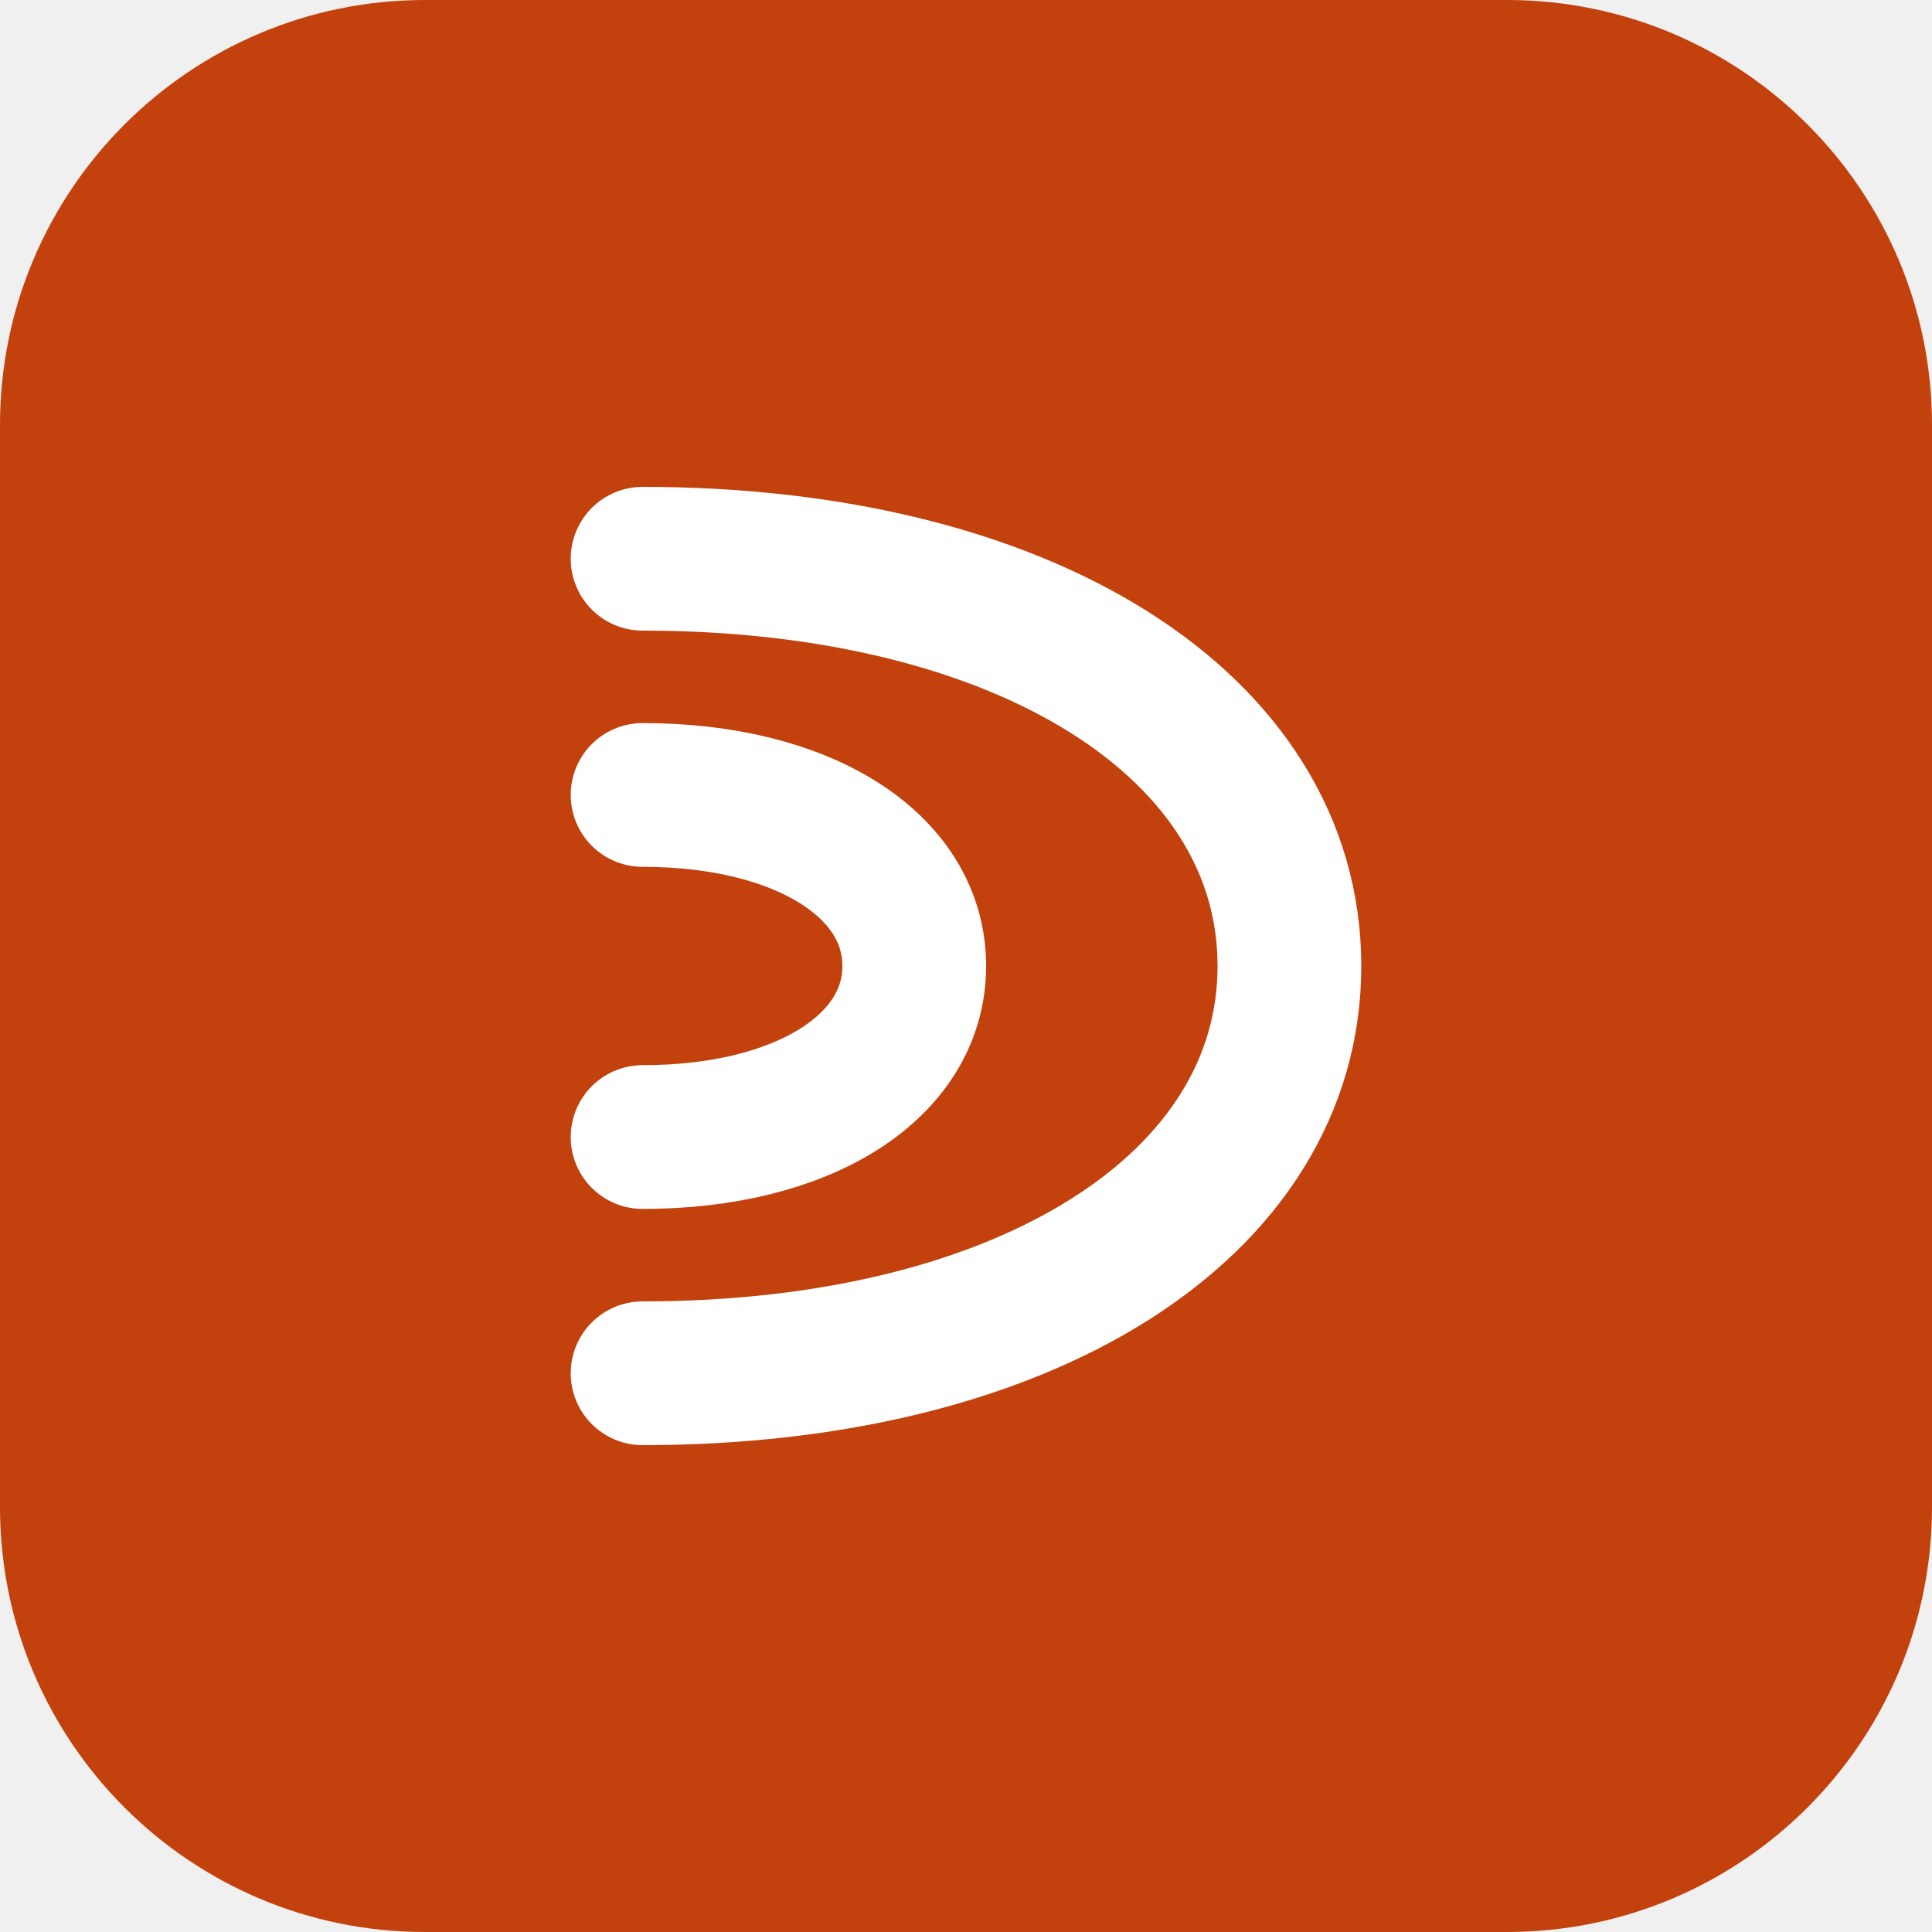
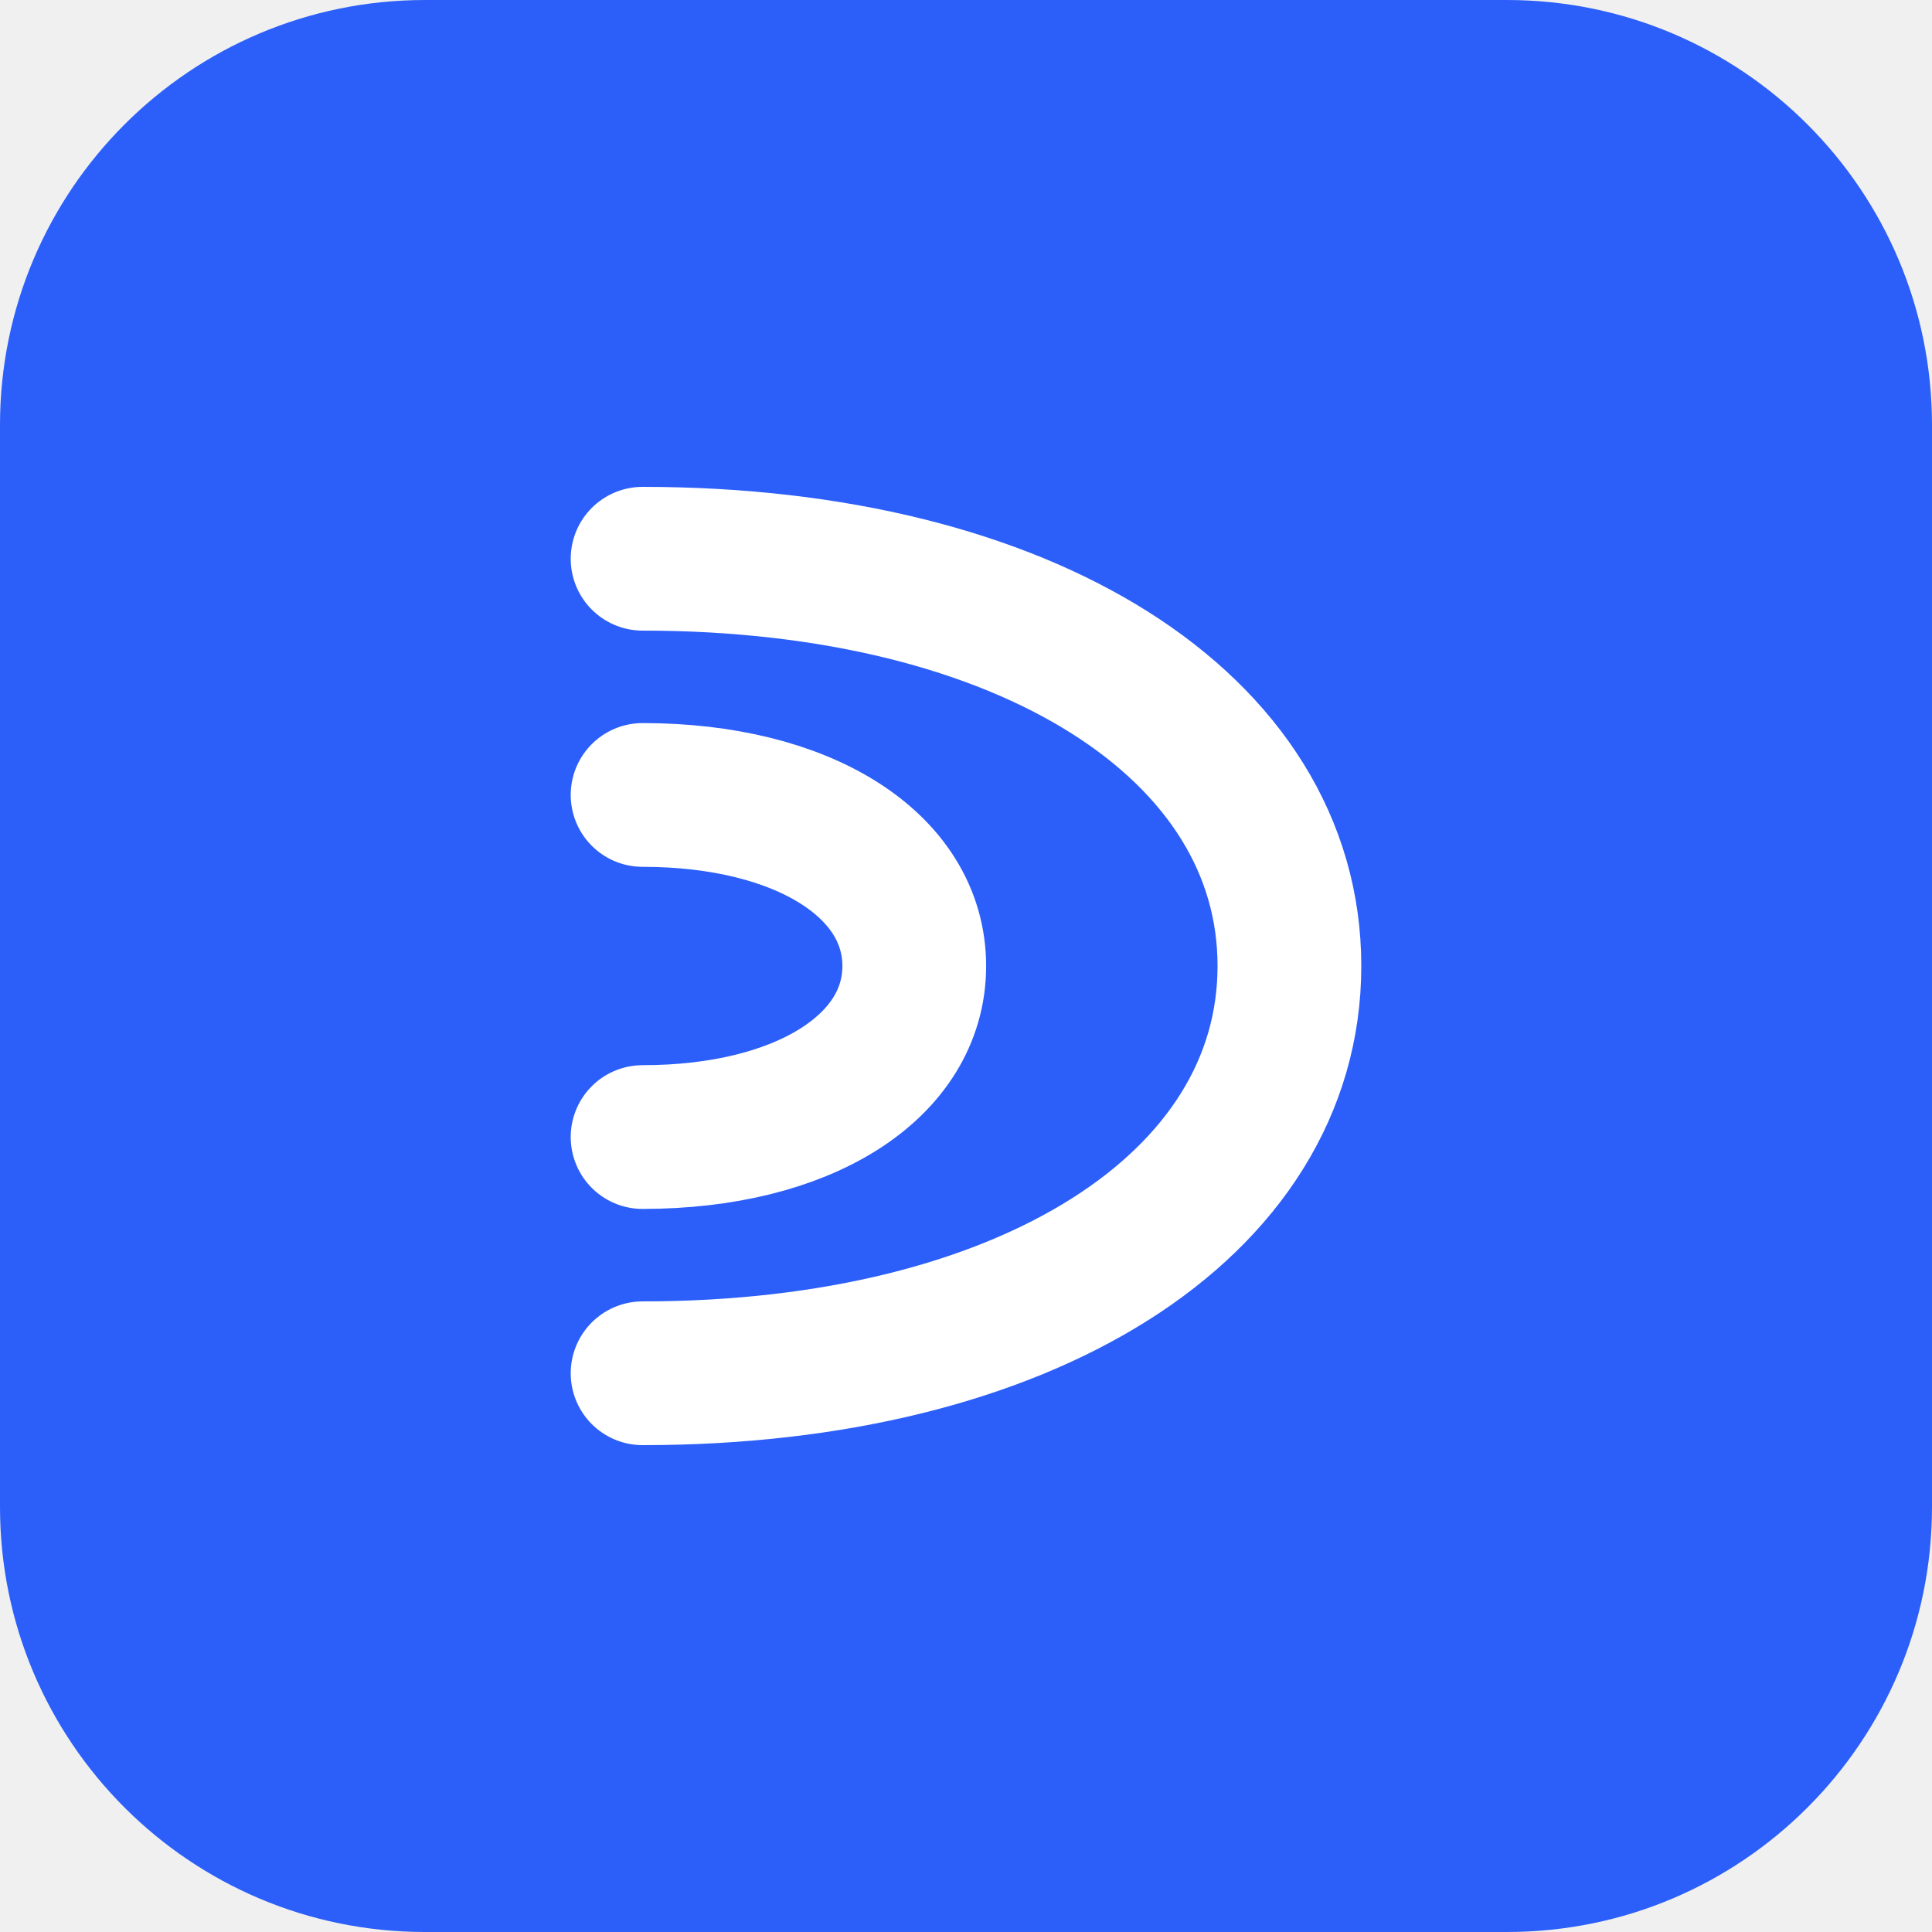
<svg xmlns="http://www.w3.org/2000/svg" viewBox="0 0 100 100" width="512" height="512">
-   <rect width="100" height="100" rx="22" fill="#C2410C" />
+   <rect width="100" height="100" rx="22" fill="#2C5FF9" />
  <g transform="translate(50 50) scale(0.62) translate(-57 -50)">
    <g>
      <path d="M30 16 C62 16 84 30 84 50 C84 70 62 84 30 84" fill="none" stroke="#FFFFFF" stroke-width="12" stroke-linecap="round" />
      <path d="M30 35.72 C43.44 35.72 52.68 41.6 52.68 50 C52.68 58.4 43.44 64.28 30 64.28" fill="none" stroke="#FFFFFF" stroke-width="12" stroke-linecap="round" />
    </g>
  </g>
</svg>
